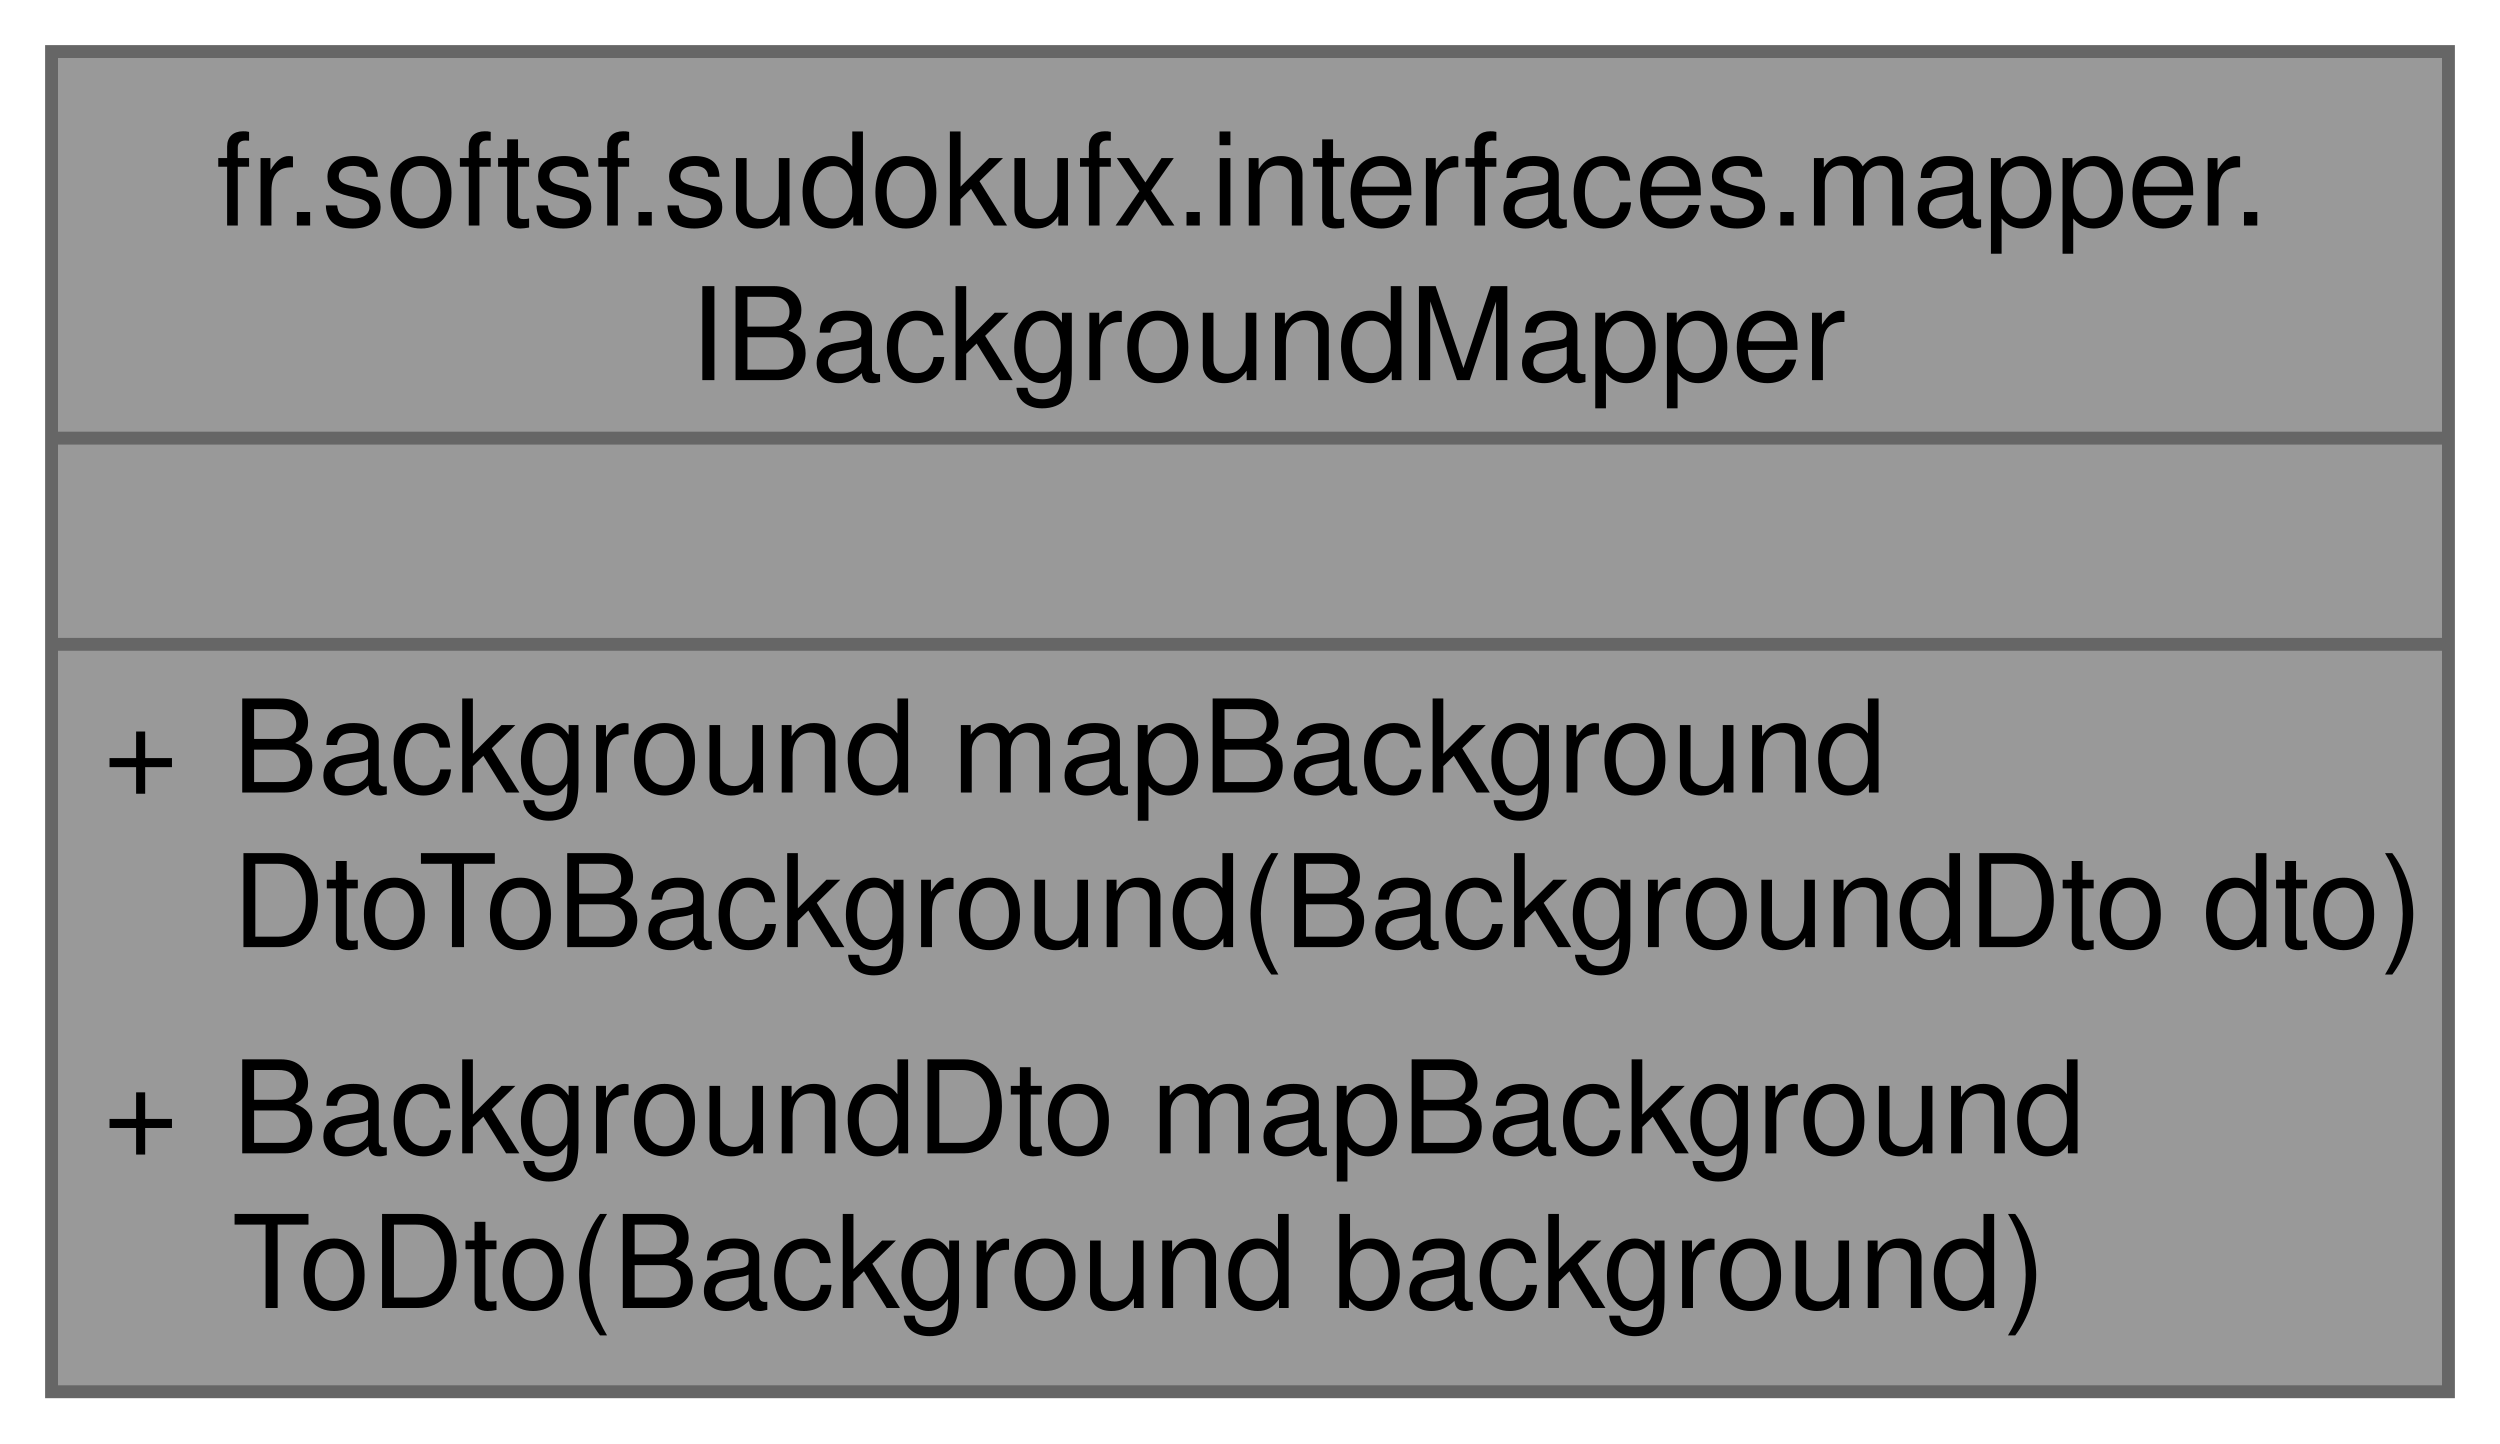
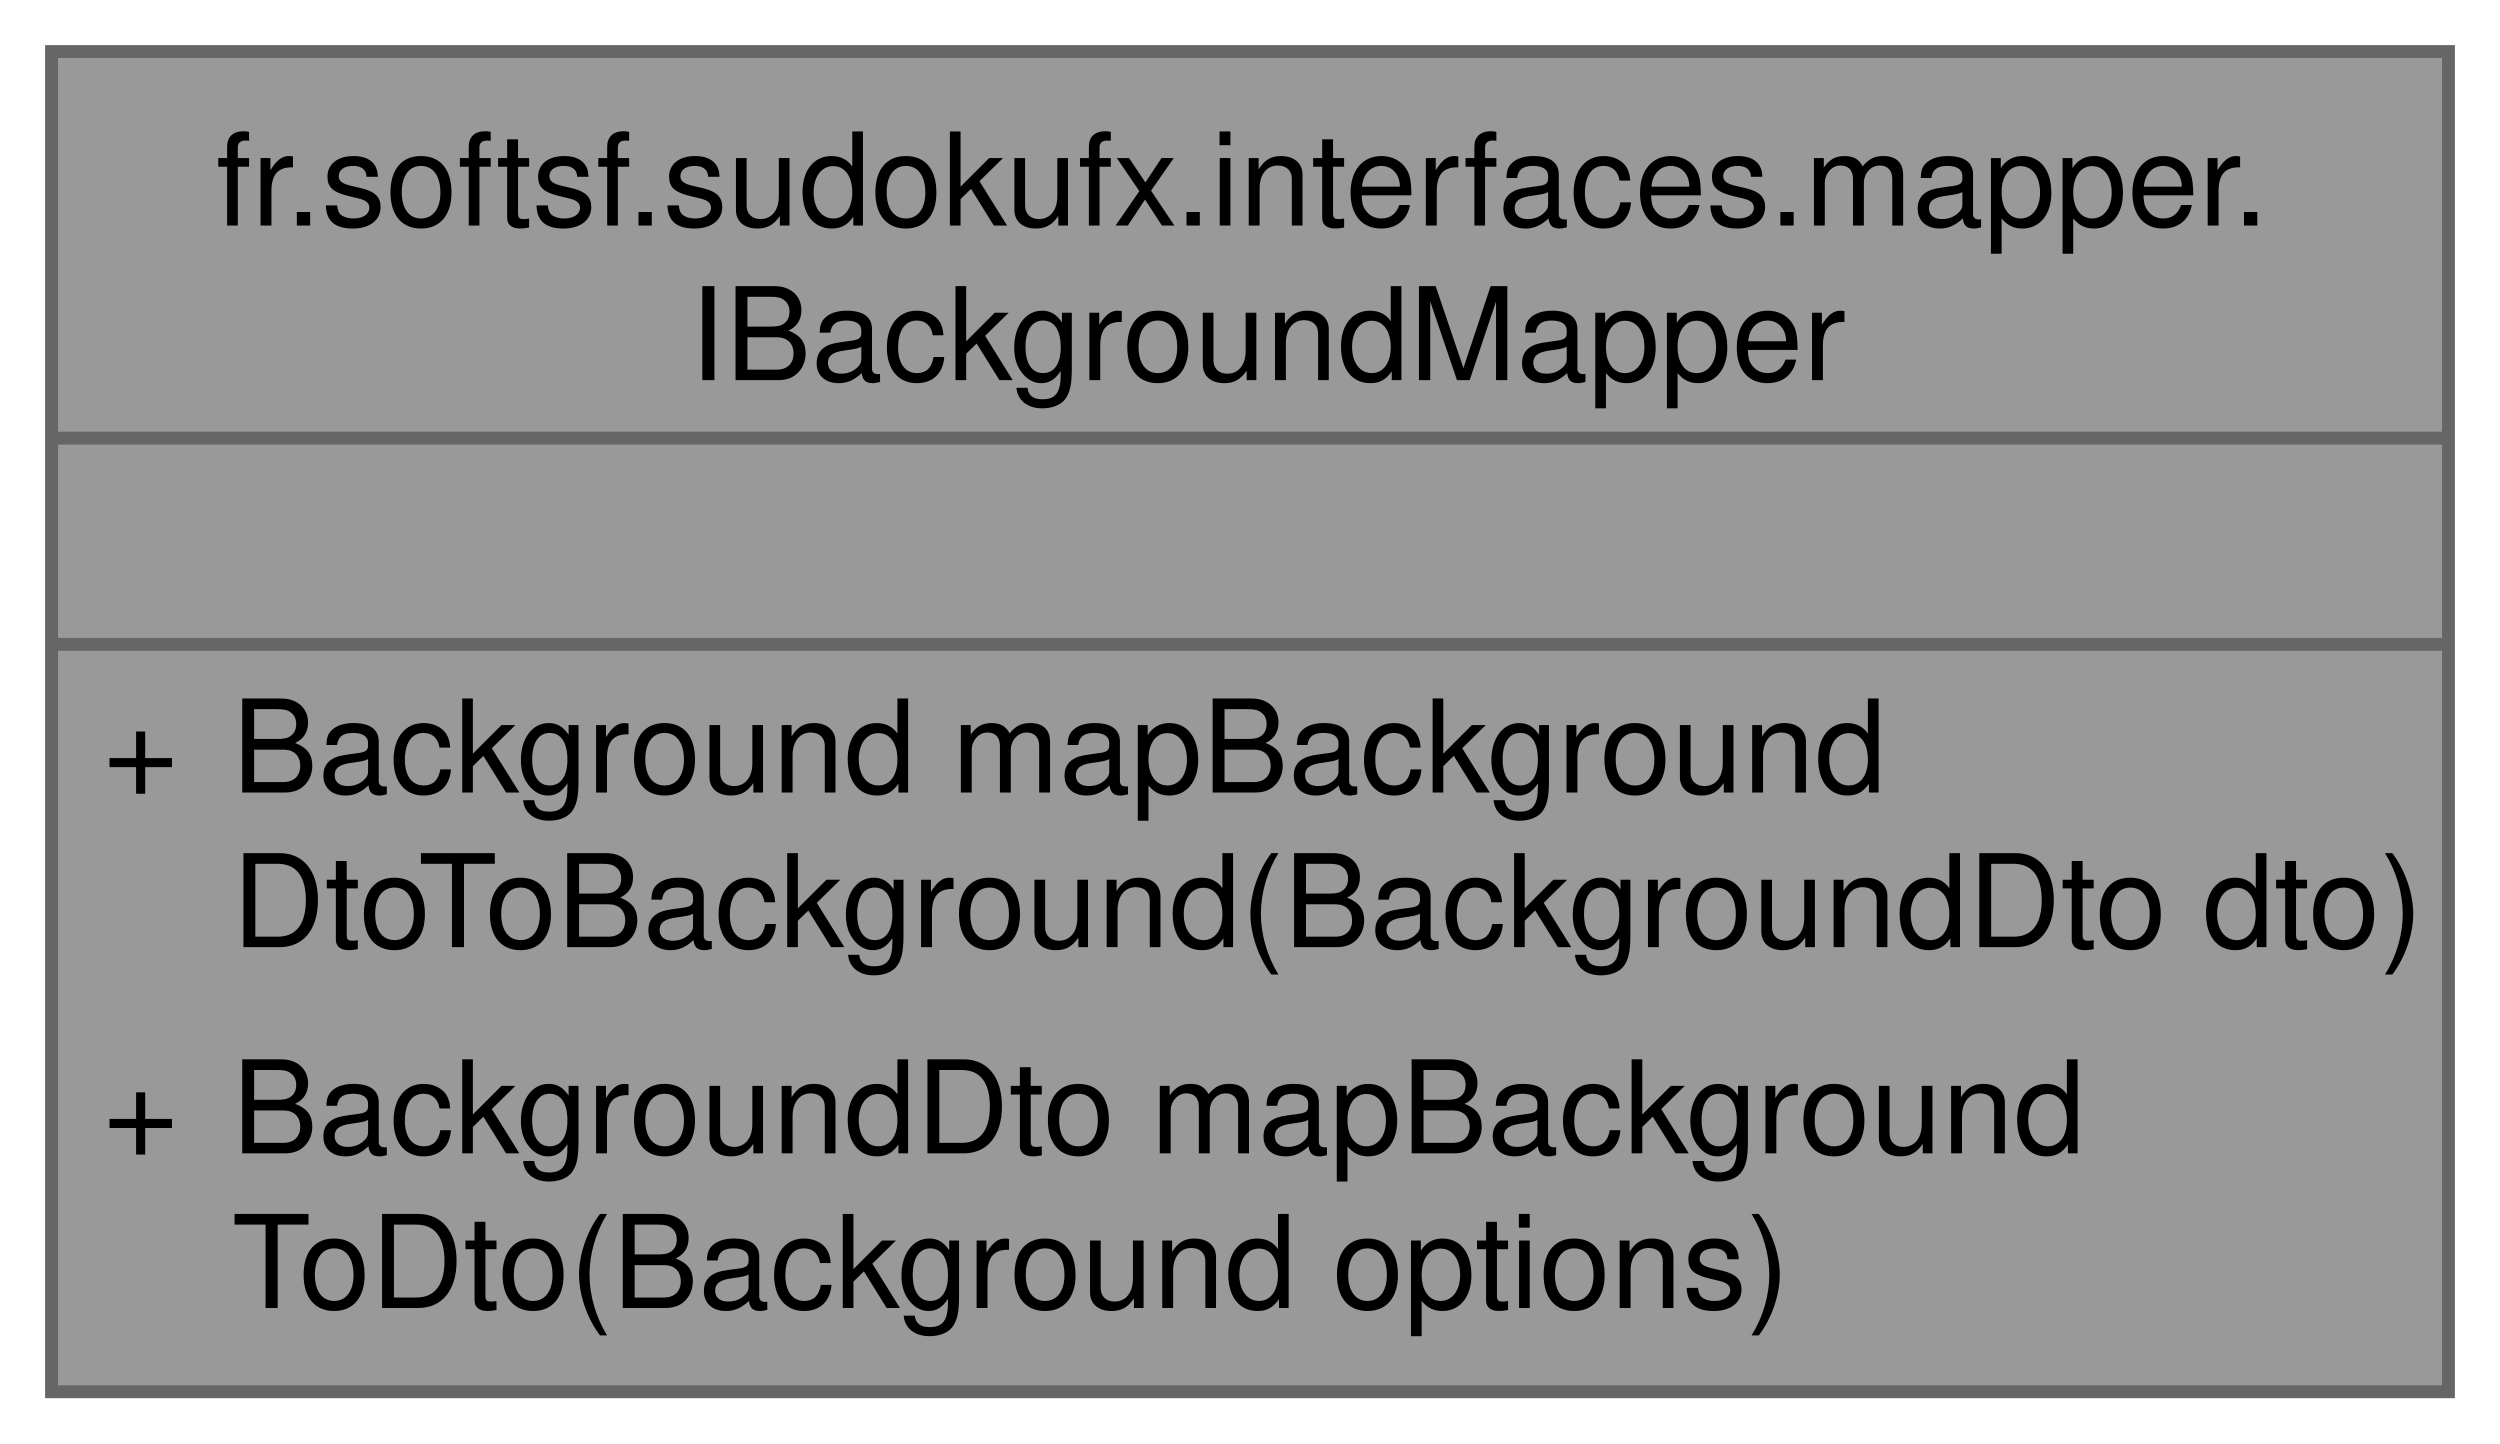
<svg xmlns="http://www.w3.org/2000/svg" xmlns:xlink="http://www.w3.org/1999/xlink" width="194pt" height="112pt" viewBox="0.00 0.00 194.00 112.00">
  <g id="graph0" class="graph" transform="scale(1 1) rotate(0) translate(4 108)">
    <g id="Node000001" class="node">
      <g id="a_Node000001">
        <a xlink:title="This interface defines methods for mapping objects of type Background to objects of type BackgroundDt...">
          <polygon fill="#999999" stroke="none" points="186,-104 0,-104 0,0 186,0 186,-104" />
          <text text-anchor="start" x="12.75" y="-90.5" font-family="Helvetica,sans-Serif" font-size="10.00">fr.softsf.sudokufx.interfaces.mapper.</text>
          <text text-anchor="start" x="49.5" y="-78.5" font-family="Helvetica,sans-Serif" font-size="10.00">IBackgroundMapper</text>
          <text text-anchor="start" x="91.5" y="-62.5" font-family="Helvetica,sans-Serif" font-size="10.00"> </text>
          <text text-anchor="start" x="4" y="-46.5" font-family="Helvetica,sans-Serif" font-size="10.00">+</text>
          <text text-anchor="start" x="14" y="-46.5" font-family="Helvetica,sans-Serif" font-size="10.00">Background mapBackground</text>
          <text text-anchor="start" x="14" y="-34.5" font-family="Helvetica,sans-Serif" font-size="10.00">DtoToBackground(BackgroundDto dto)</text>
          <text text-anchor="start" x="4" y="-18.5" font-family="Helvetica,sans-Serif" font-size="10.00">+</text>
          <text text-anchor="start" x="14" y="-18.5" font-family="Helvetica,sans-Serif" font-size="10.00">BackgroundDto mapBackground</text>
-           <text text-anchor="start" x="14" y="-6.5" font-family="Helvetica,sans-Serif" font-size="10.00">ToDto(Background background)</text>
+           <text text-anchor="start" x="14" y="-6.5" font-family="Helvetica,sans-Serif" font-size="10.00">ToDto(Background options)</text>
          <polygon fill="#666666" stroke="#666666" points="0,-74 0,-74 186,-74 186,-74 0,-74" />
          <polygon fill="#666666" stroke="#666666" points="0,-58 0,-58 186,-58 186,-58 0,-58" />
          <polygon fill="none" stroke="#666666" points="0,0 0,-104 186,-104 186,0 0,0" />
        </a>
      </g>
    </g>
  </g>
</svg>
